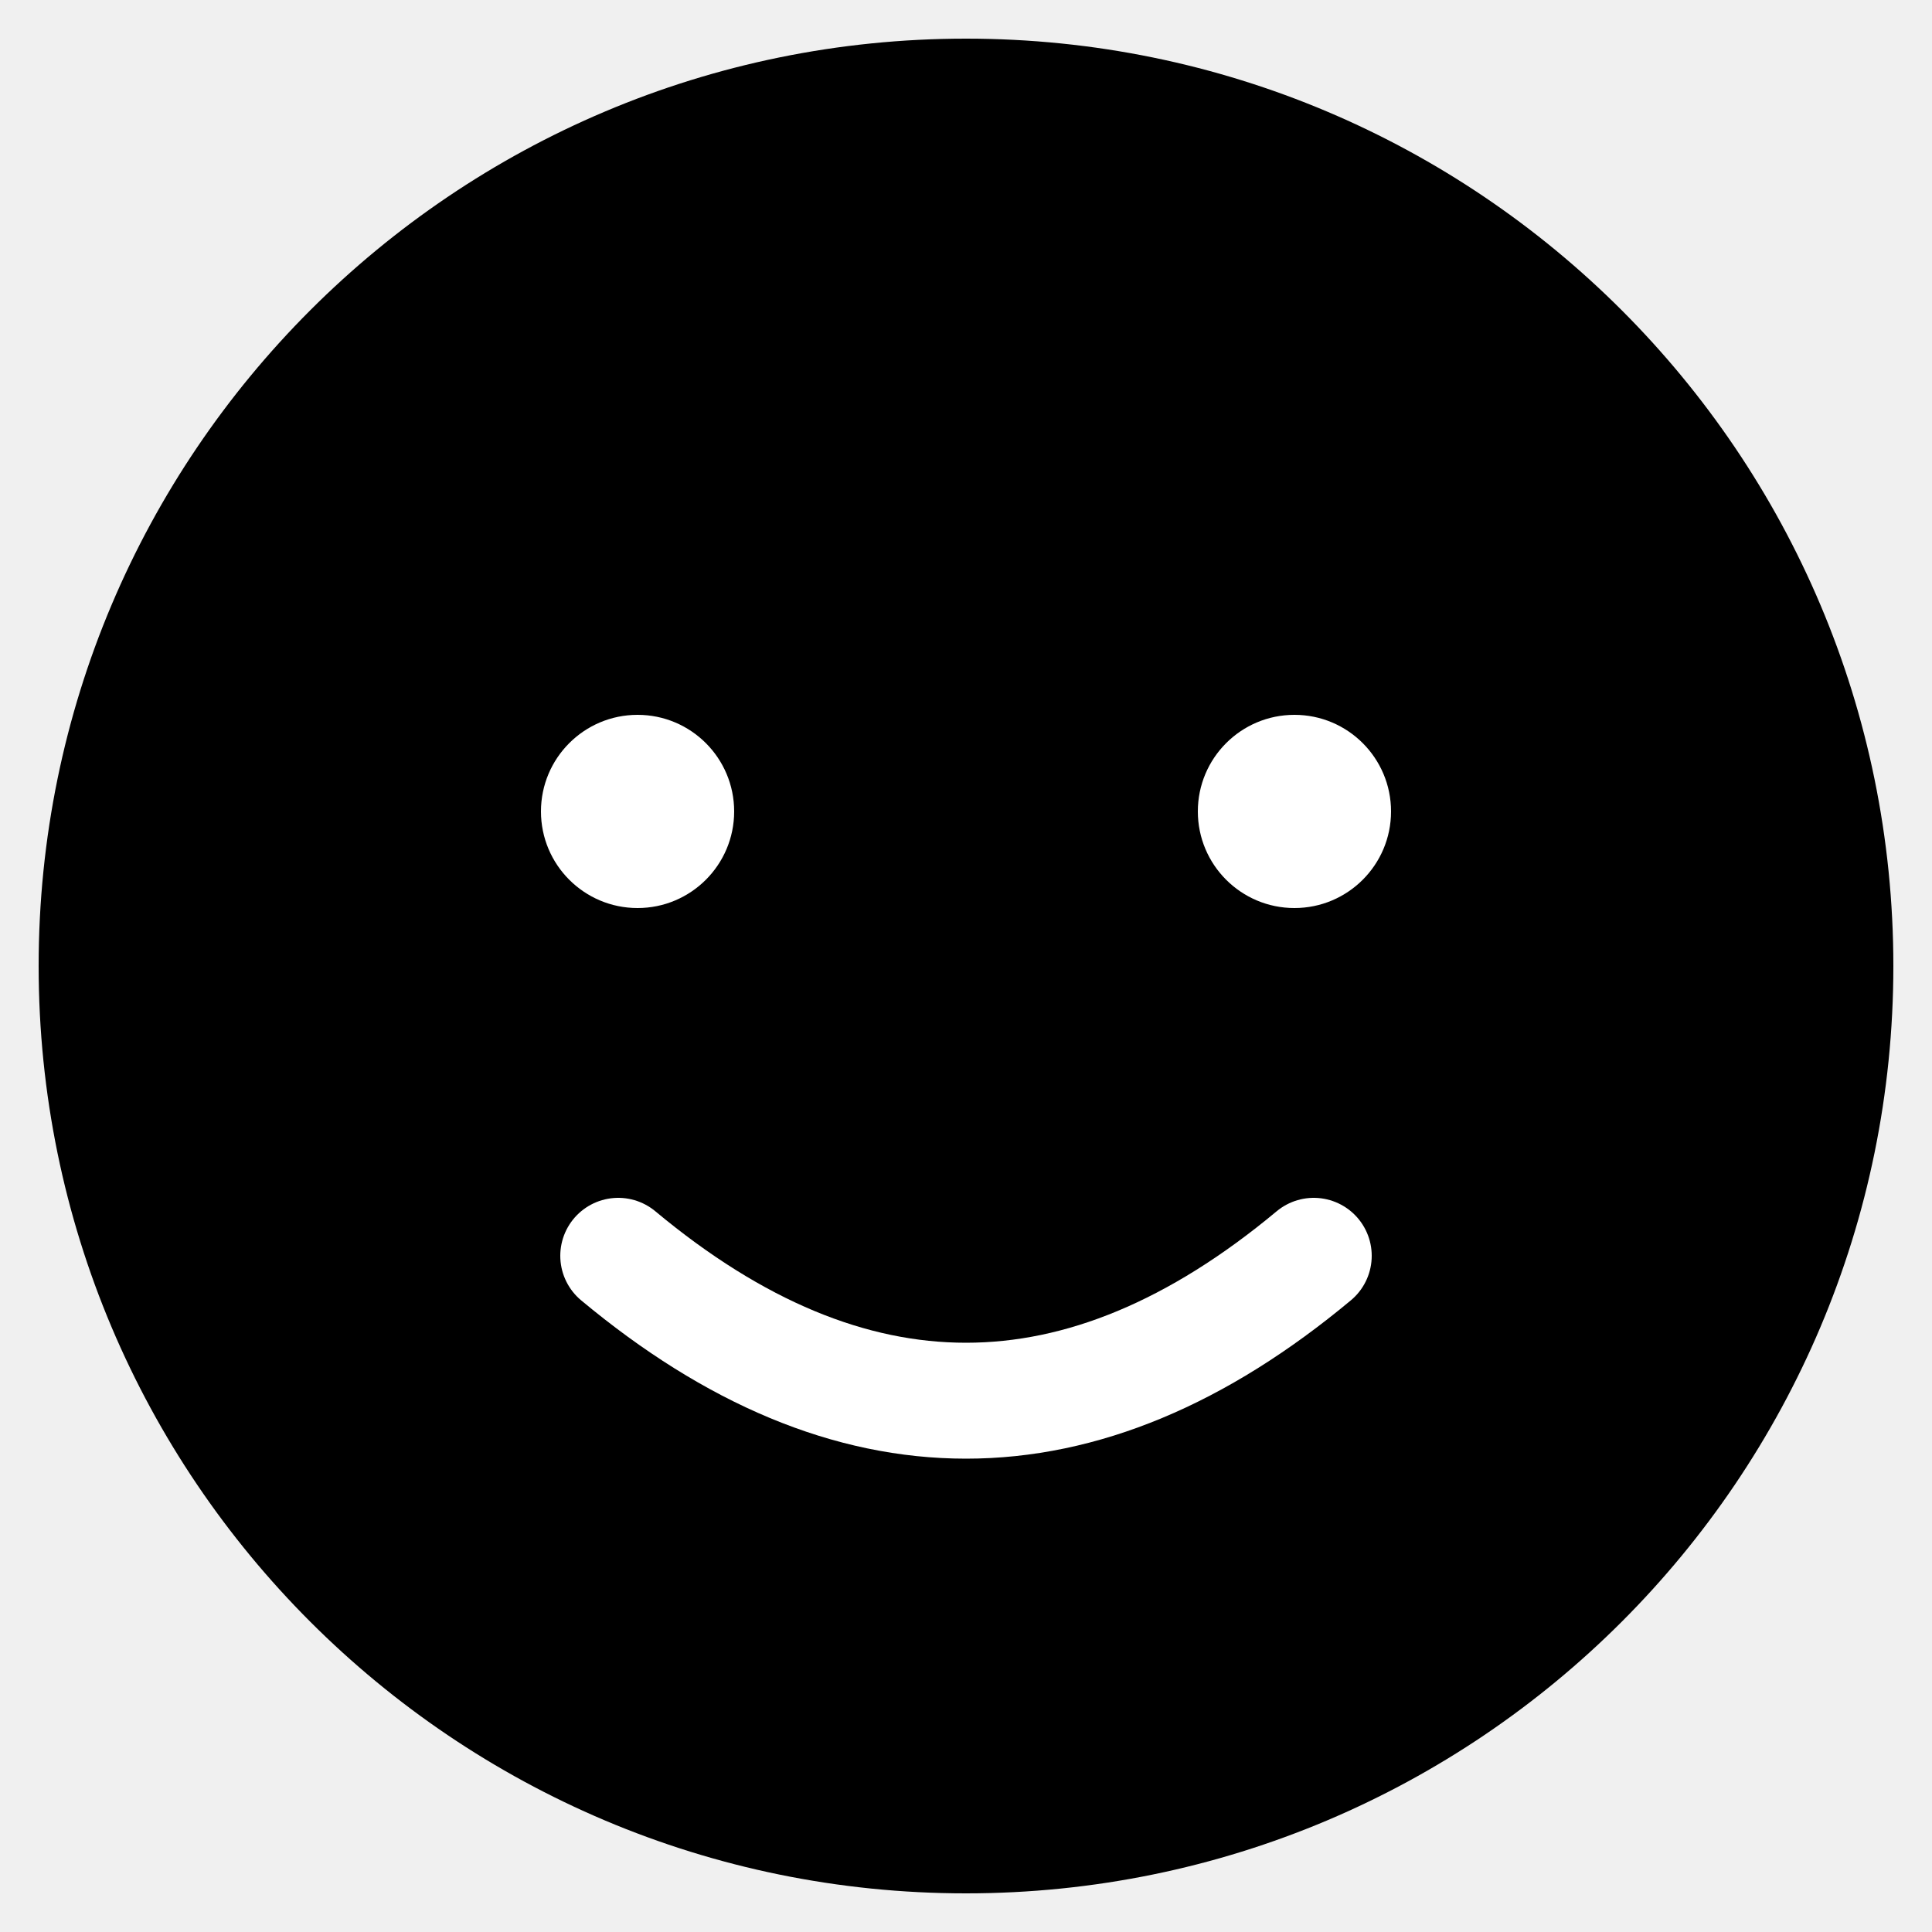
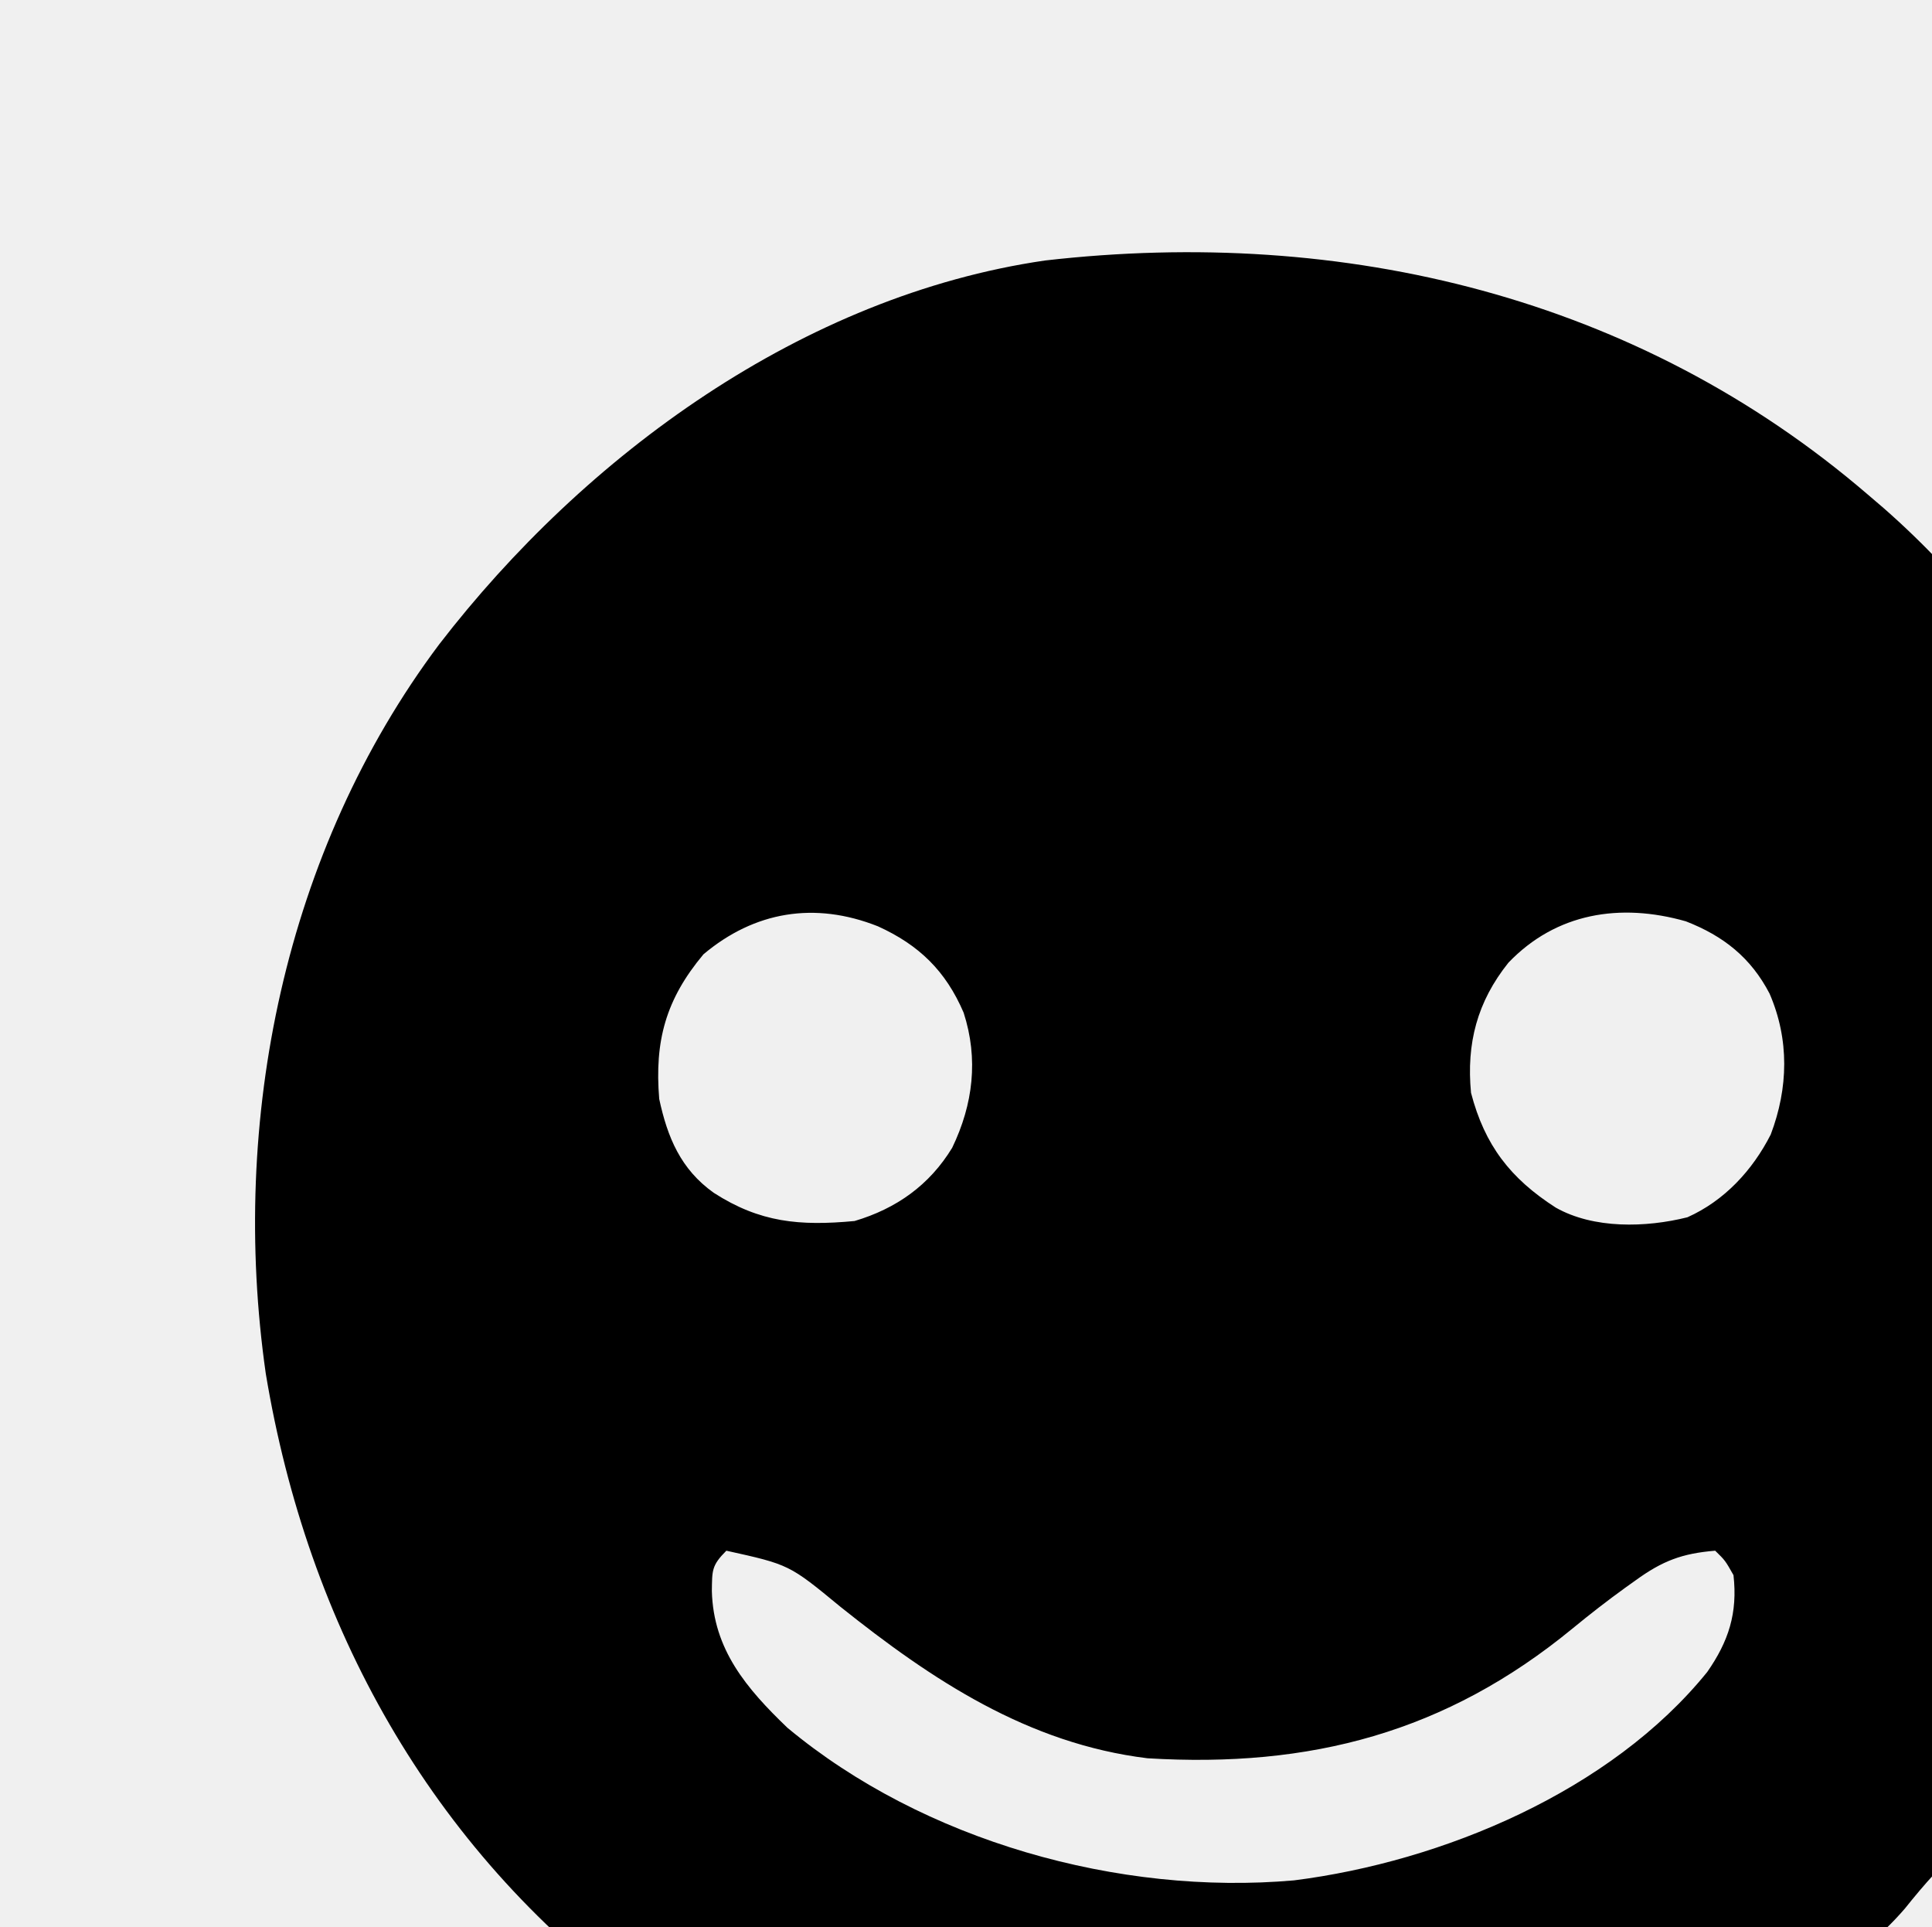
- <svg xmlns="http://www.w3.org/2000/svg" viewBox="0 0 100 100">
-   <circle cx="50" cy="50" r="48" fill="#000000" />
-   <circle cx="33" cy="42" r="5" fill="white" />
-   <circle cx="67" cy="42" r="5" fill="white" />
-   <path d="M32 65 Q50 80 68 65" stroke="white" stroke-width="6" fill="none" stroke-linecap="round" />
+ <svg xmlns="http://www.w3.org/2000/svg" version="1.1">
+   <path d="M0 0 C0.856 0.732 1.712 1.464 2.594 2.219 C29.218 25.556 46.316 58.969 51 94 C51.137 94.975 51.137 94.975 51.277 95.97 C53.6 114.113 52.809 133.126 49 151 C48.834 151.786 48.667 152.573 48.496 153.383 C42.586 180.262 29.828 205.705 11.008 225.836 C9.286 227.691 7.703 229.587 6.125 231.562 C2.009 236.376 -3 240.151 -8 244 C-8.797 244.618 -8.797 244.618 -9.611 245.248 C-18.516 252.086 -27.766 257.4 -38 262 C-38.615 262.278 -39.229 262.557 -39.862 262.843 C-54.14 269.199 -69.479 273.234 -85 275 C-85.933 275.111 -86.867 275.222 -87.828 275.336 C-126.462 279.242 -168.365 271.371 -200 248 C-200.558 247.589 -201.116 247.178 -201.69 246.754 C-235.51 221.609 -255.603 185.285 -262.457 143.992 C-268.384 102.553 -259.417 58.389 -234.062 24.562 C-210.137 -6.49 -174.447 -32.553 -134.807 -38.329 C-85.792 -43.947 -37.67 -32.352 0 0 Z M-190.75 75.312 C-196.927 82.69 -198.78 89.499 -198 99 C-196.646 105.312 -194.473 110.525 -189.07 114.375 C-181.496 119.258 -174.986 119.836 -166 119 C-159.15 116.966 -153.728 113.127 -150 107 C-146.568 99.875 -145.673 92.451 -148.125 84.875 C-151.055 78.035 -155.438 73.78 -162.168 70.727 C-172.524 66.62 -182.398 68.289 -190.75 75.312 Z M-58.875 76.688 C-63.997 83.093 -65.771 89.906 -65 98 C-62.758 106.593 -58.553 112.026 -51.121 116.801 C-44.898 120.319 -36.357 120.089 -29.547 118.387 C-23.494 115.682 -18.879 110.697 -15.898 104.832 C-13.005 97.194 -12.832 89.278 -16.09 81.746 C-19.162 75.852 -23.639 72.308 -29.801 69.91 C-40.572 66.846 -51.066 68.537 -58.875 76.688 Z M-187 173 C-189.45 175.45 -189.323 176.247 -189.375 179.625 C-189.128 189.182 -183.693 195.574 -177 202 C-154.723 220.545 -122.693 229.519 -94 227 C-69.646 223.92 -42.091 212.38 -26.301 192.867 C-22.8 187.842 -21.296 183.22 -22 177 C-23.359 174.599 -23.359 174.599 -25 173 C-30.455 173.451 -33.645 174.672 -38.062 177.875 C-38.894 178.468 -38.894 178.468 -39.743 179.074 C-42.703 181.212 -45.57 183.443 -48.391 185.762 C-69.107 202.775 -91.33 208.617 -118 207 C-137.576 204.606 -153.307 194.179 -168.312 182.188 C-176.697 175.276 -176.697 175.276 -187 173 Z " fill="#000000" transform="translate(306,81)" />
</svg>
